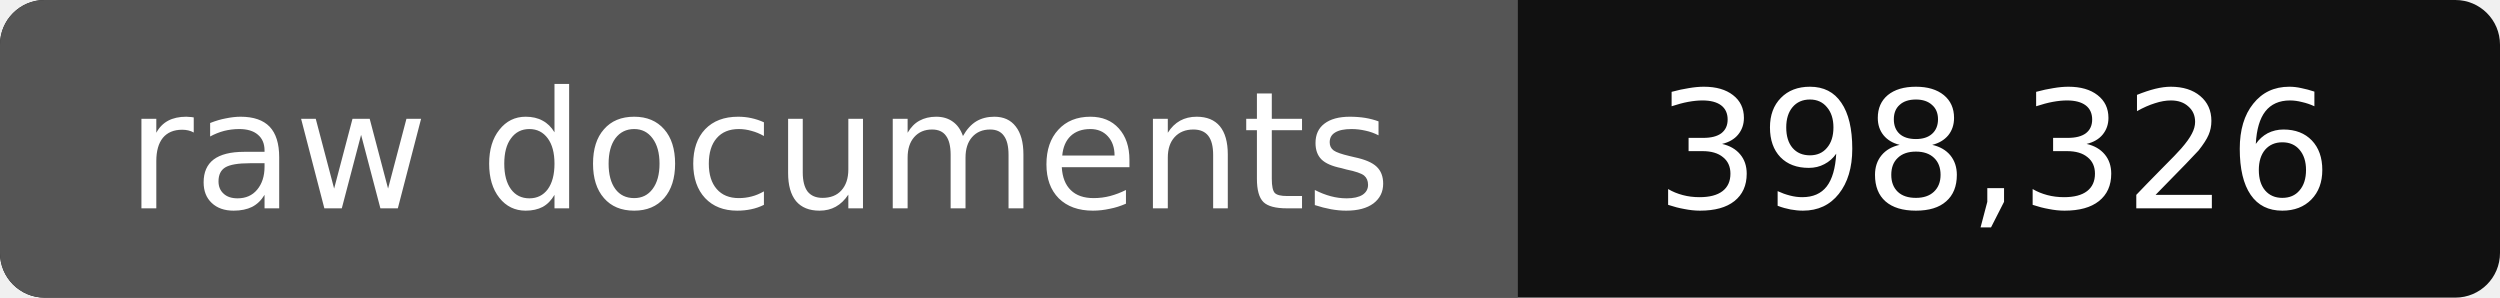
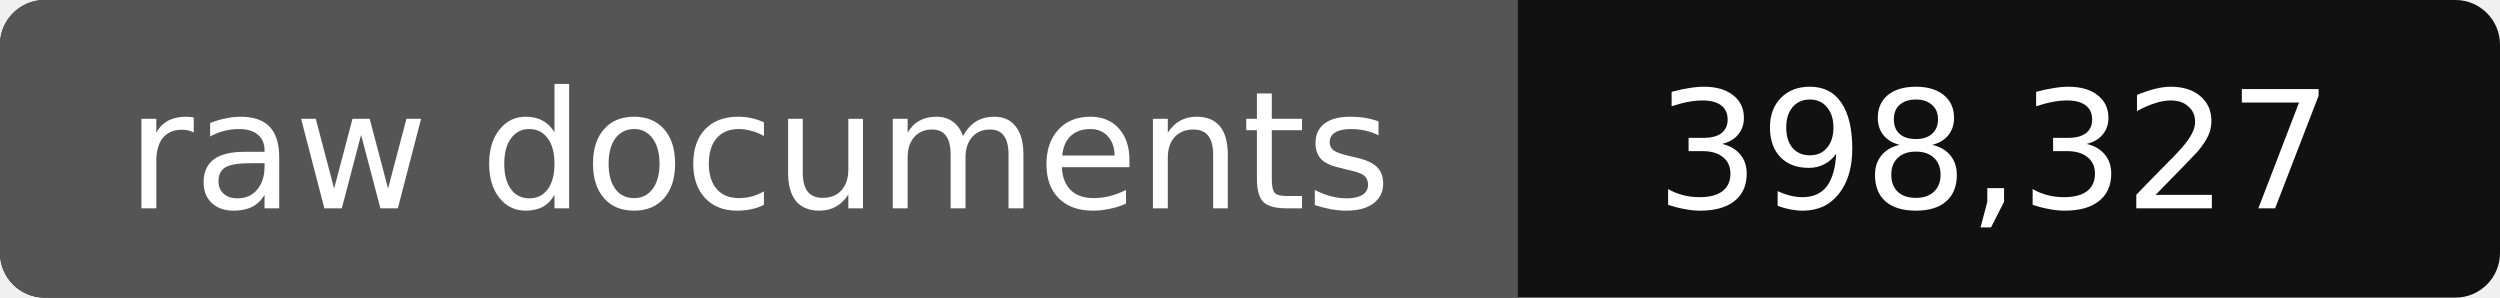
- <svg xmlns="http://www.w3.org/2000/svg" width="168" height="20" role="img" aria-label="raw documents: 398,326">
+ <svg xmlns="http://www.w3.org/2000/svg" width="168" height="20" role="img" aria-label="raw documents: 398,327">
  <rect width="168" height="20" rx="3" fill="#111" />
  <path fill="#555" d="M3 0h99v20H3a3 3 0 0 1-3-3V3a3 3 0 0 1 3-3z" />
  <g fill="#fff" text-anchor="middle" font-family="Verdana,DejaVu Sans,sans-serif" font-size="11">
    <text x="51" y="14">raw documents</text>
-     <text x="134" y="14">398,326</text>
+     <text x="134" y="14">398,327</text>
  </g>
</svg>
